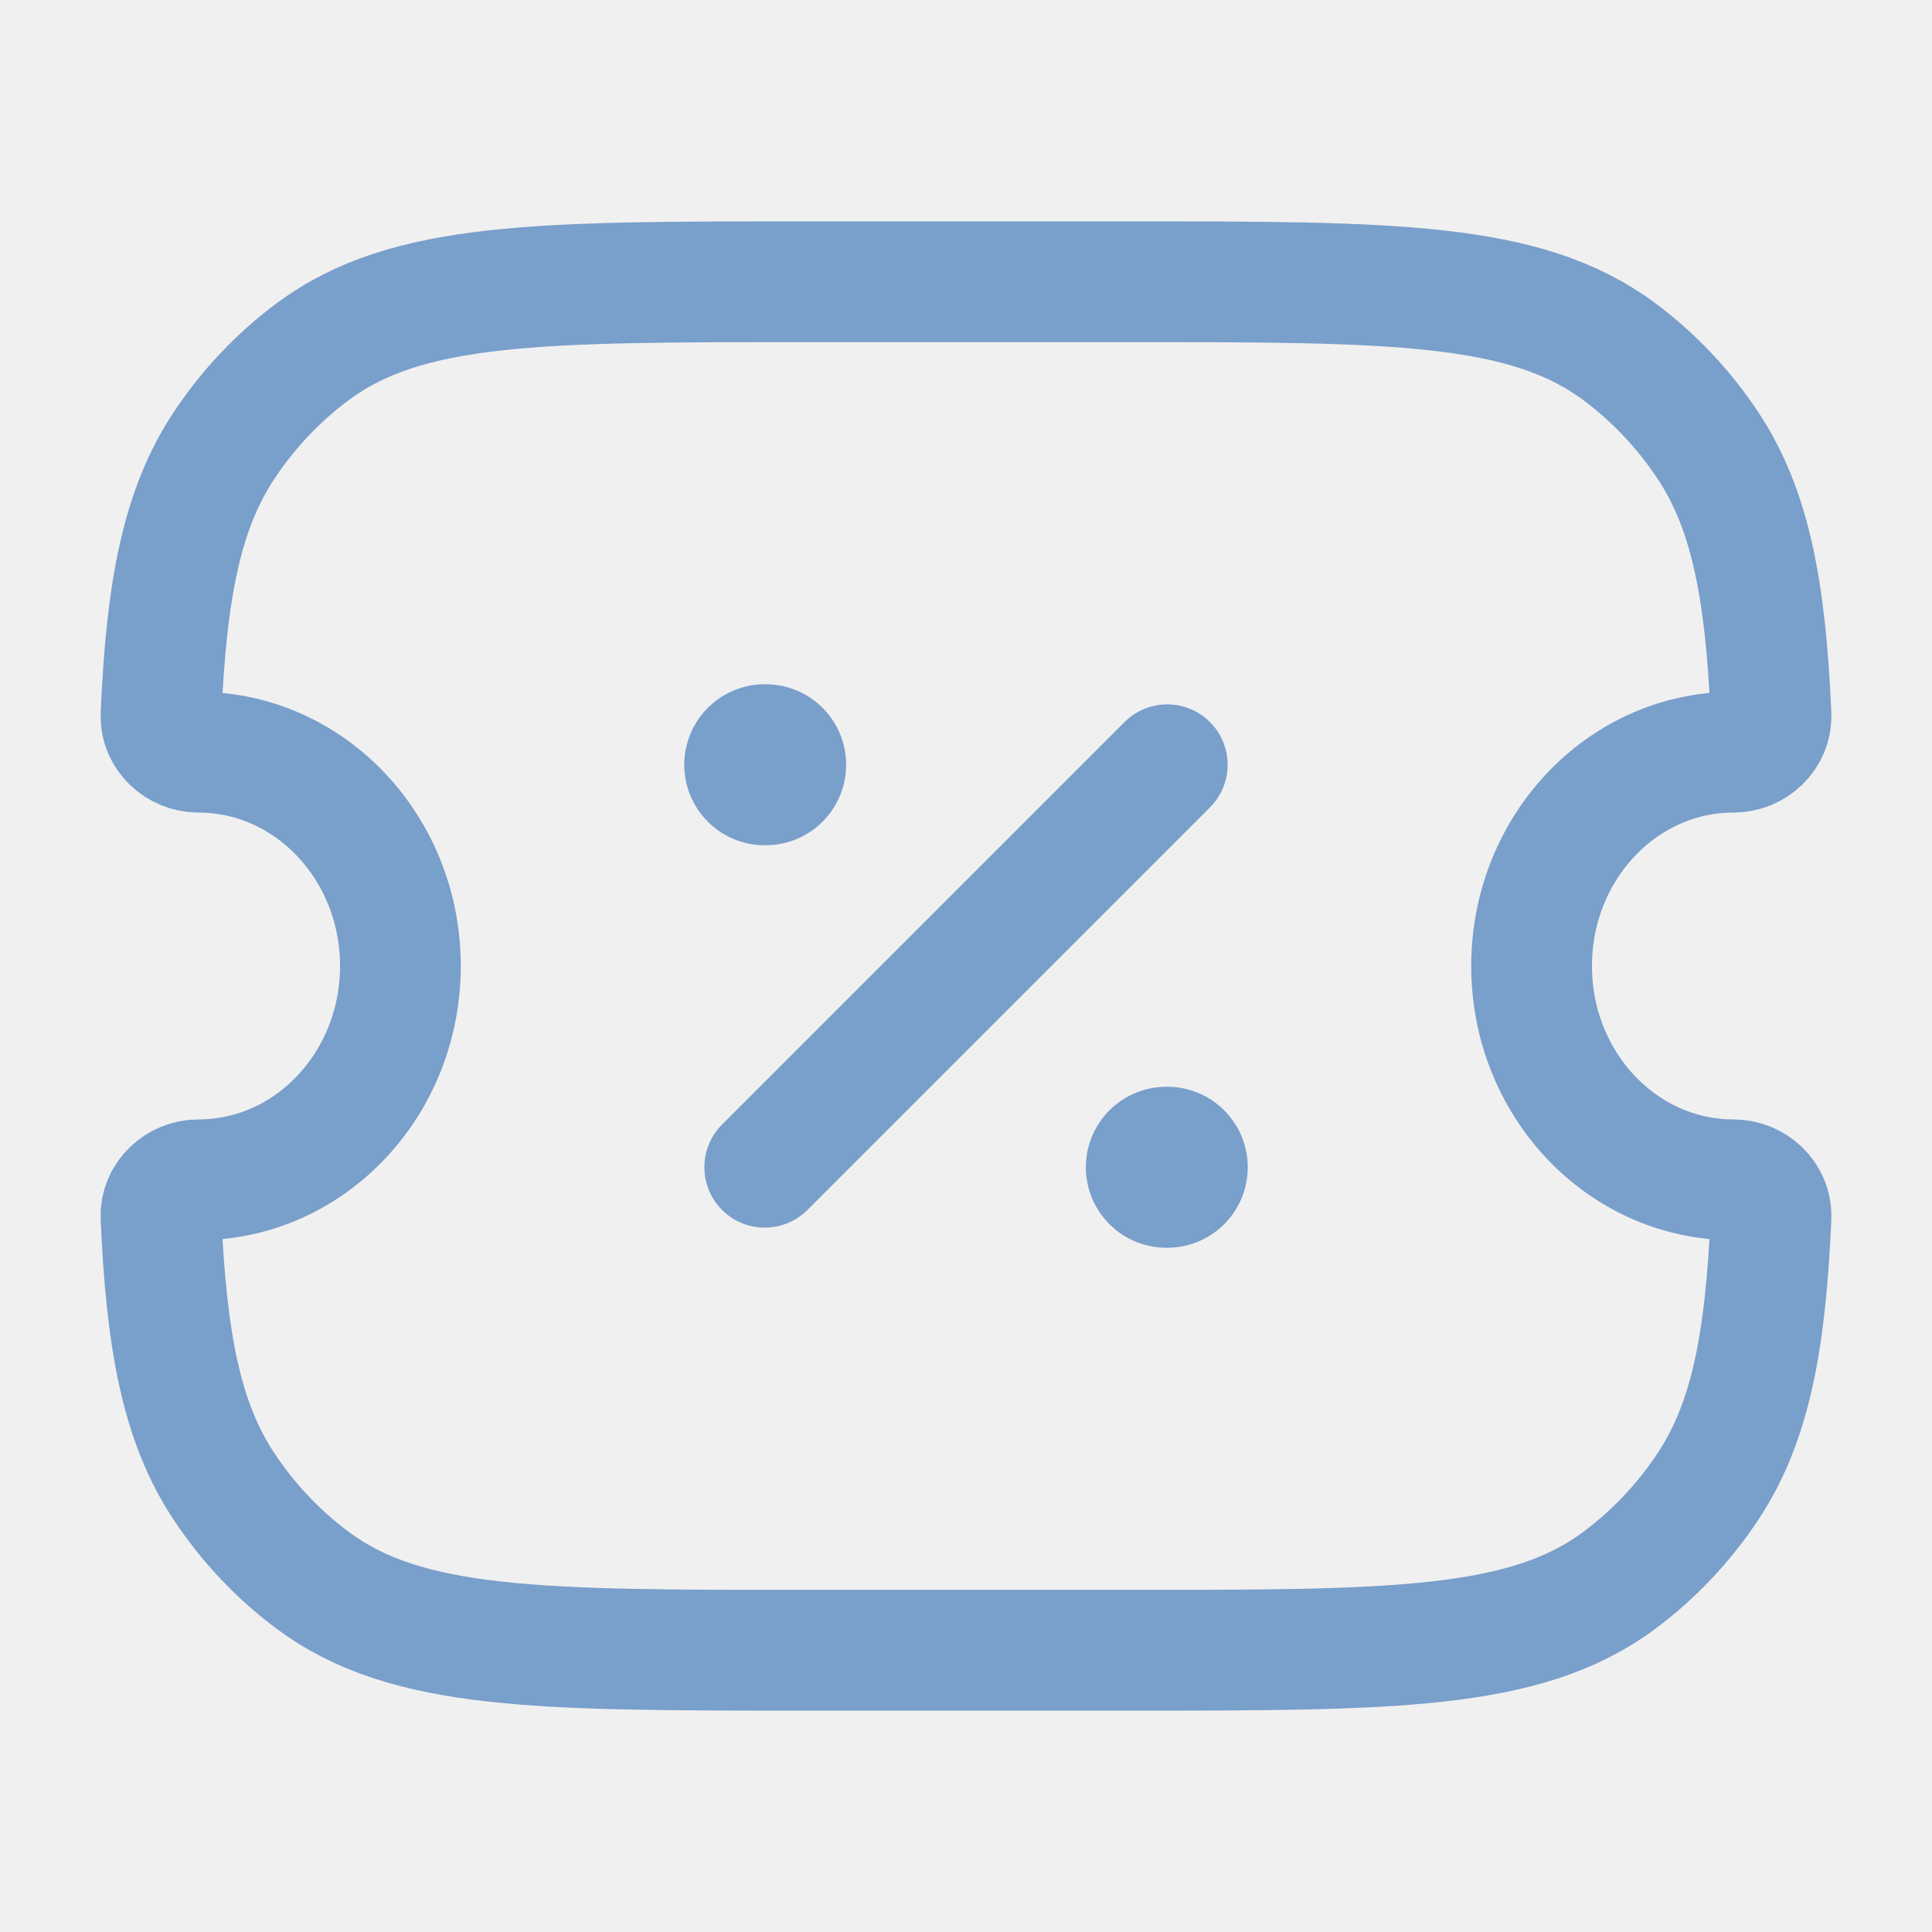
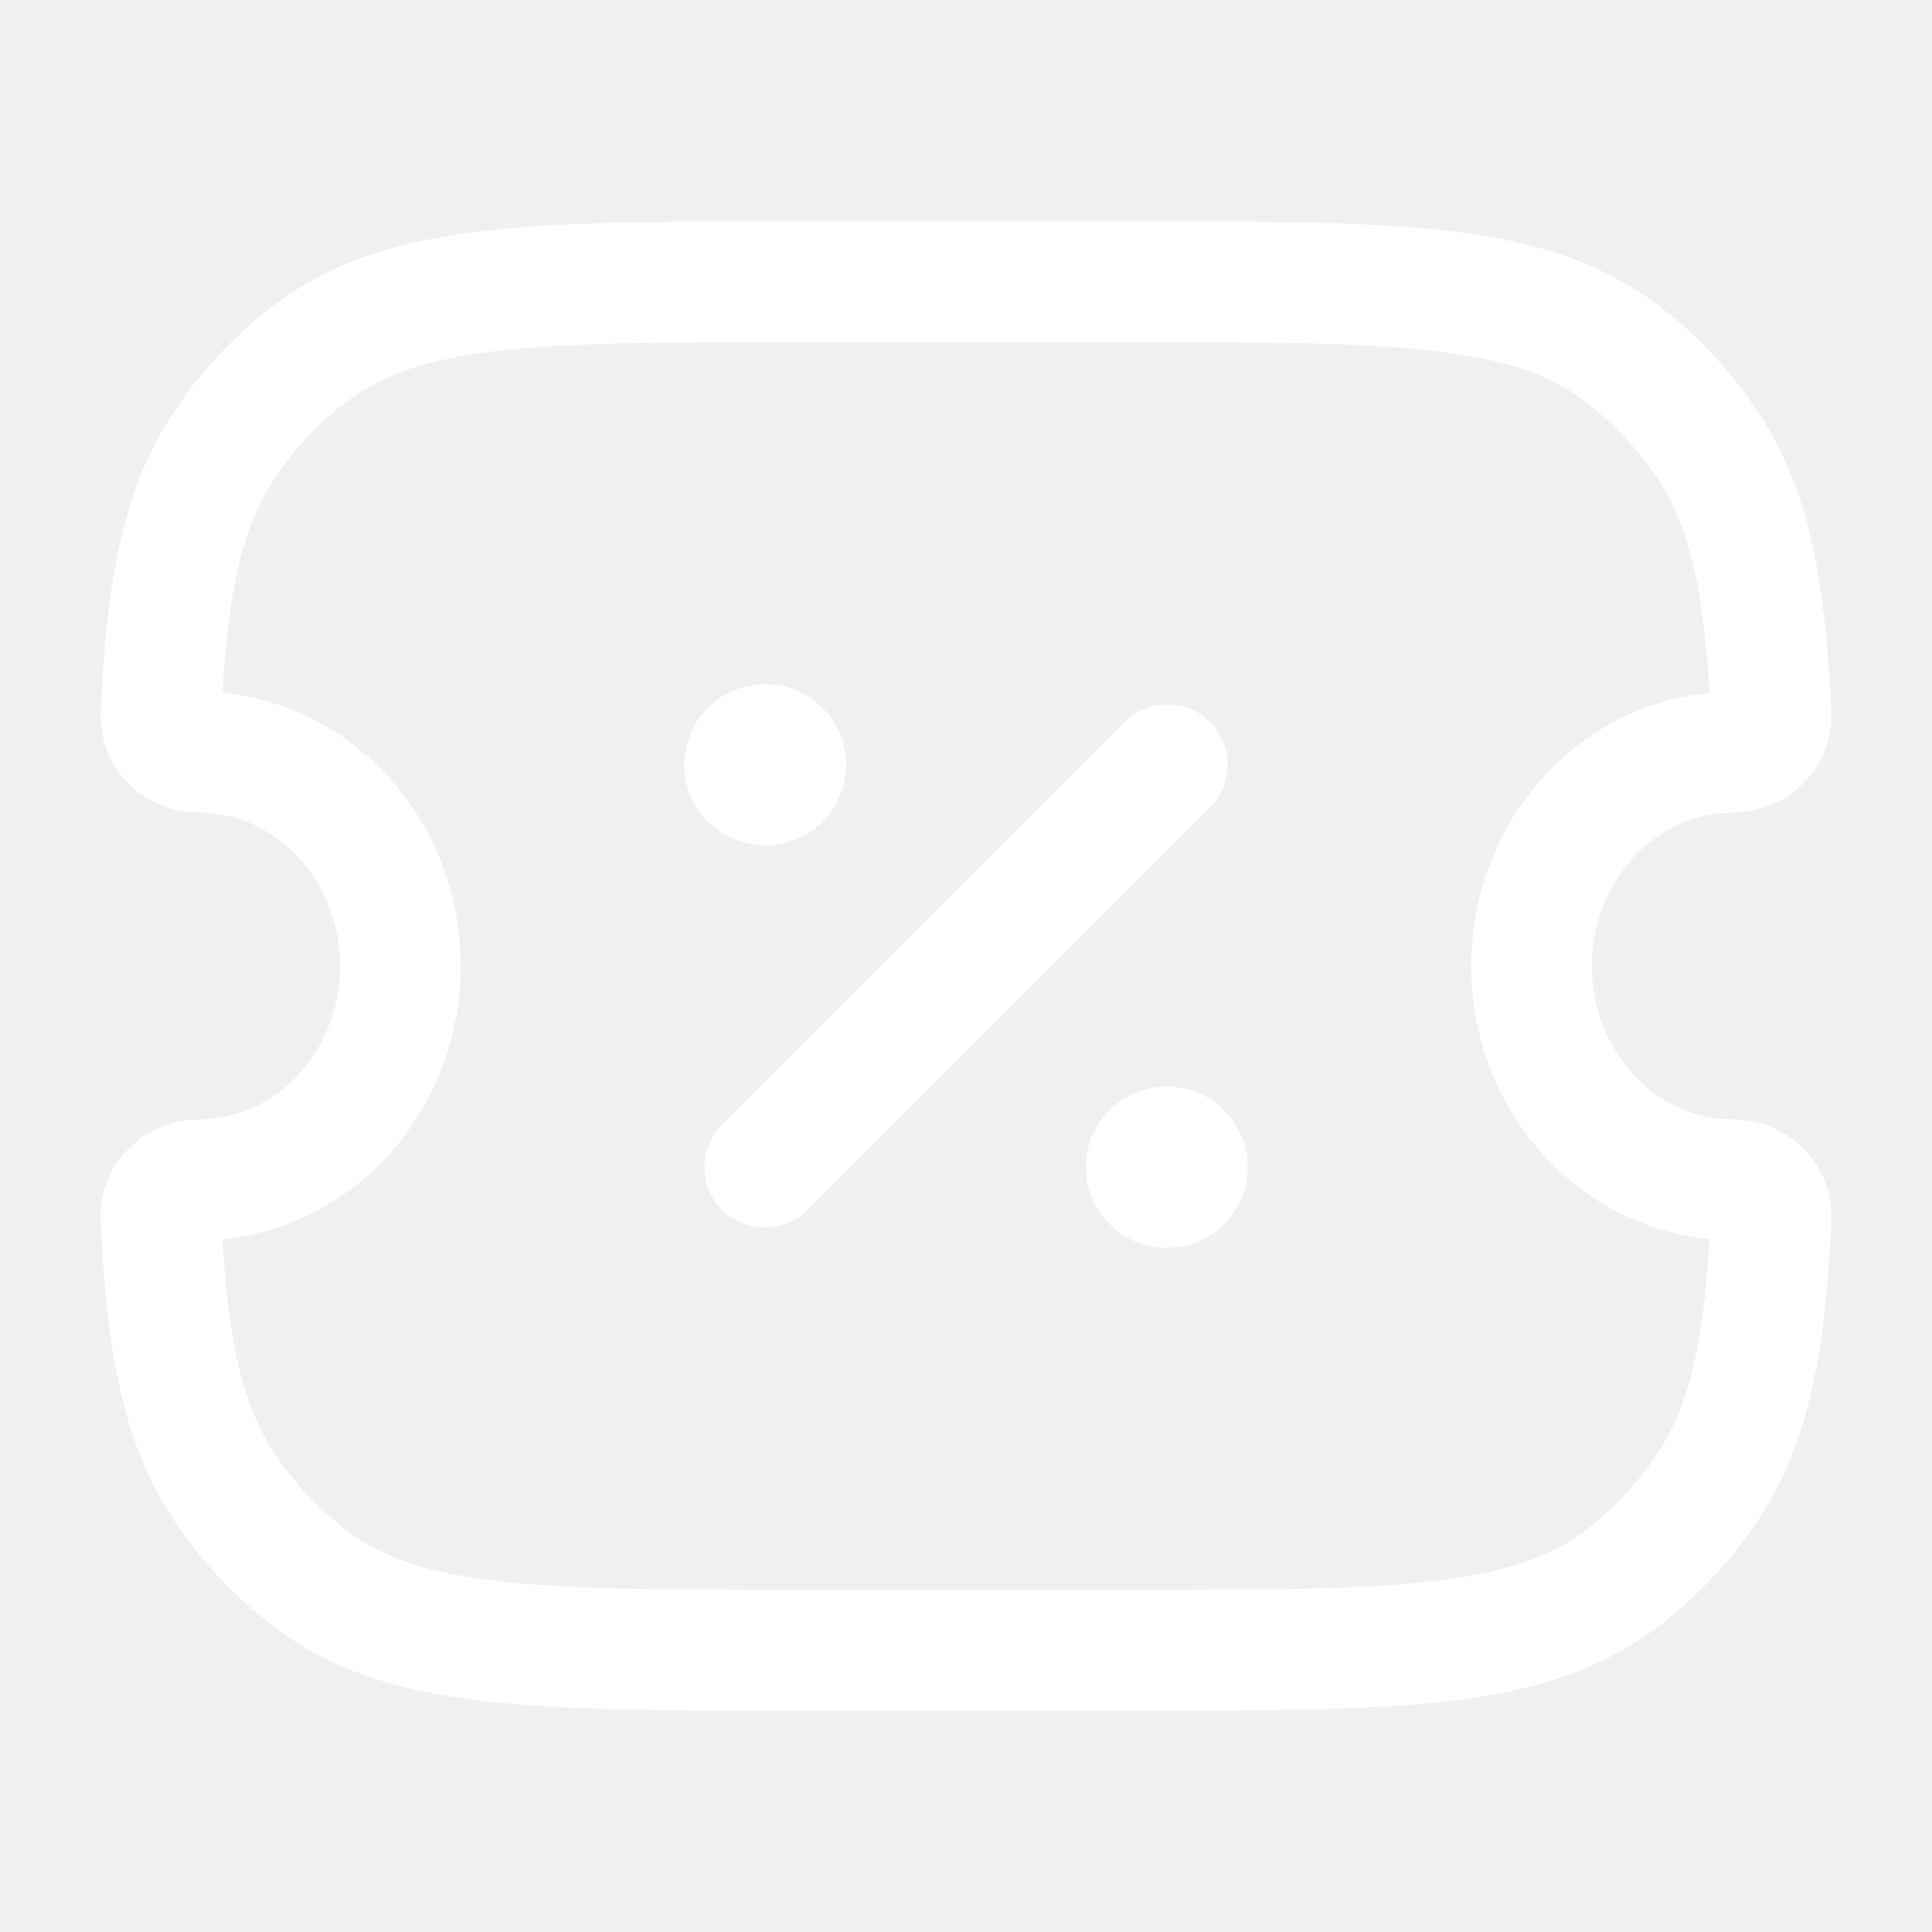
<svg xmlns="http://www.w3.org/2000/svg" width="24" height="24" viewBox="0 0 24 24" fill="none">
-   <path d="M2.464 9.344C2.216 9.344 1.989 9.142 2 8.879C2.067 7.337 2.255 6.333 2.78 5.539C3.082 5.082 3.458 4.685 3.889 4.365C5.056 3.5 6.701 3.5 9.993 3.5H14.007C17.299 3.5 18.944 3.5 20.111 4.365C20.542 4.685 20.918 5.082 21.22 5.539C21.745 6.333 21.933 7.337 22 8.878C22.011 9.142 21.784 9.344 21.535 9.344C20.149 9.344 19.026 10.533 19.026 12C19.026 13.467 20.149 14.656 21.535 14.656C21.784 14.656 22.011 14.858 22 15.122C21.933 16.663 21.745 17.667 21.22 18.461C20.918 18.918 20.542 19.315 20.111 19.635C18.944 20.5 17.299 20.5 14.007 20.5H9.993C6.701 20.5 5.056 20.5 3.889 19.635C3.458 19.315 3.082 18.918 2.78 18.461C2.255 17.667 2.067 16.663 2 15.121C1.989 14.858 2.216 14.656 2.464 14.656C3.85 14.656 4.974 13.467 4.974 12C4.974 10.533 3.85 9.344 2.464 9.344Z" stroke="#799FCB" stroke-width="1.5" stroke-linejoin="round" />
-   <path d="M9.5 14.5L14.5 9.5" stroke="#799FCB" stroke-width="1.5" stroke-linecap="round" stroke-linejoin="round" />
-   <path d="M9.5 9.5H9.511M14.489 14.5H14.5" stroke="#799FCB" stroke-width="2" stroke-linecap="round" stroke-linejoin="round" />
+   <path d="M2.464 9.344C2.216 9.344 1.989 9.142 2 8.879C2.067 7.337 2.255 6.333 2.78 5.539C3.082 5.082 3.458 4.685 3.889 4.365C5.056 3.5 6.701 3.5 9.993 3.5H14.007C17.299 3.5 18.944 3.5 20.111 4.365C20.542 4.685 20.918 5.082 21.22 5.539C21.745 6.333 21.933 7.337 22 8.878C22.011 9.142 21.784 9.344 21.535 9.344C20.149 9.344 19.026 10.533 19.026 12C19.026 13.467 20.149 14.656 21.535 14.656C21.784 14.656 22.011 14.858 22 15.122C21.933 16.663 21.745 17.667 21.22 18.461C20.918 18.918 20.542 19.315 20.111 19.635C18.944 20.5 17.299 20.5 14.007 20.5H9.993C6.701 20.5 5.056 20.5 3.889 19.635C3.458 19.315 3.082 18.918 2.78 18.461C2.255 17.667 2.067 16.663 2 15.121C1.989 14.858 2.216 14.656 2.464 14.656C3.85 14.656 4.974 13.467 4.974 12C4.974 10.533 3.85 9.344 2.464 9.344Z" stroke="#FFFFFF" stroke-width="1.5" stroke-linejoin="round" />
+   <path d="M9.5 14.5L14.5 9.5" stroke="#FFFFFF" stroke-width="1.5" stroke-linecap="round" stroke-linejoin="round" />
+   <path d="M9.5 9.5H9.511M14.489 14.5H14.5" stroke="#FFFFFF" stroke-width="2" stroke-linecap="round" stroke-linejoin="round" />
</svg>
